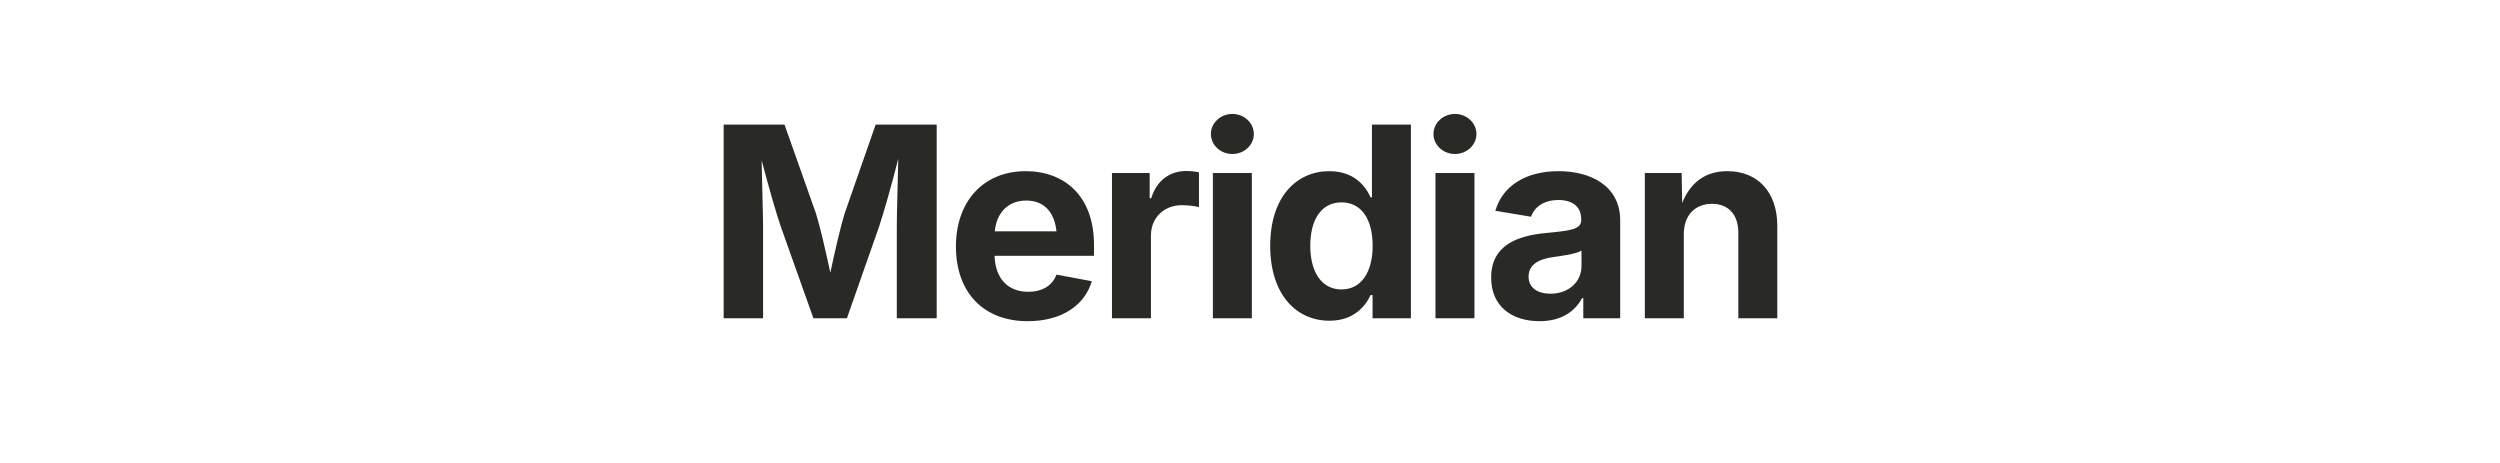
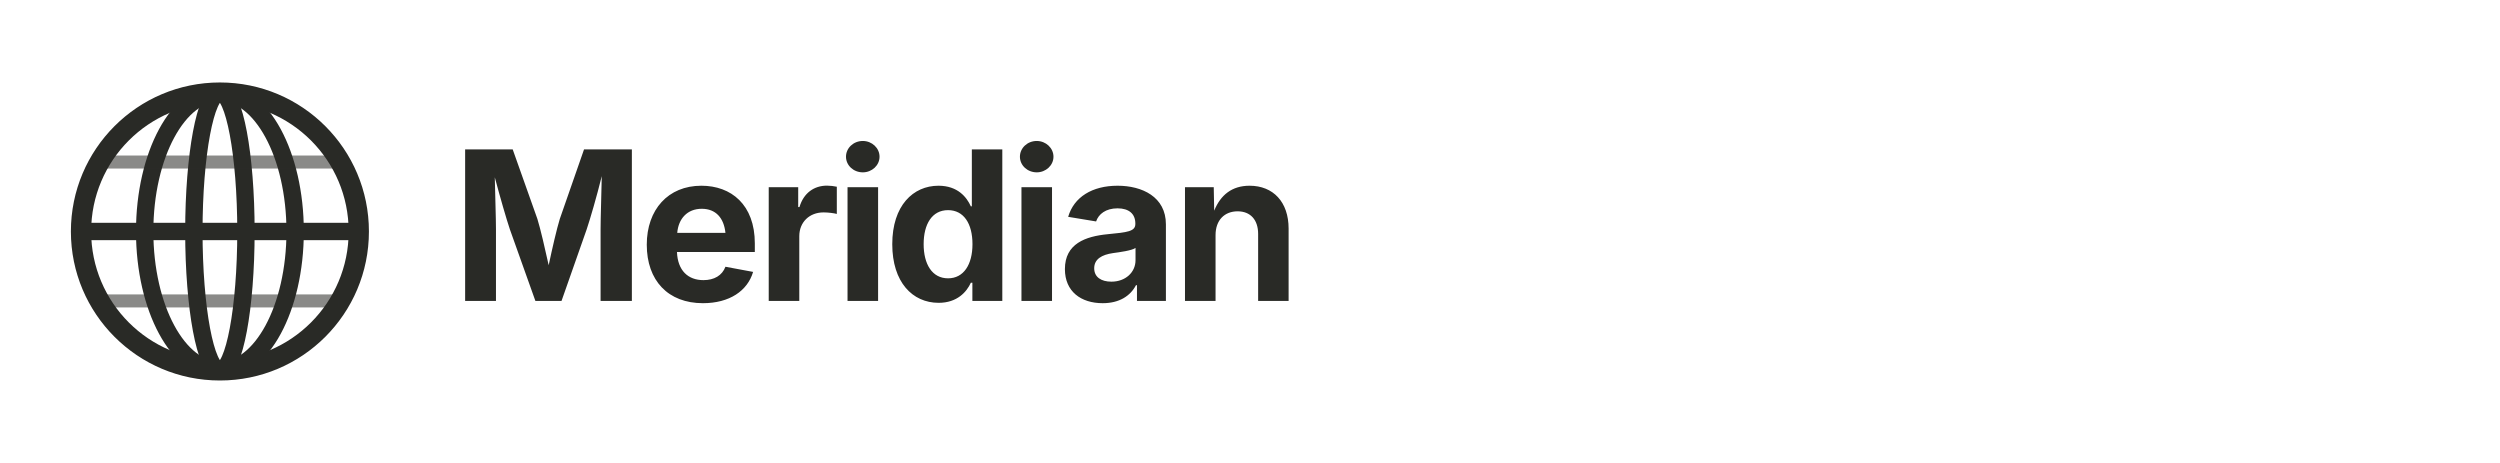
- <svg xmlns="http://www.w3.org/2000/svg" width="432" height="80" viewBox="0 0 432 80" role="img" aria-labelledby="hf-title">
-   <text x="216" y="55" text-anchor="middle" font-family="'Inter','Helvetica Neue',Arial,sans-serif" font-size="46" font-weight="650" letter-spacing="-1.5" fill="#292a26">Meridian</text>
+ <svg xmlns="http://www.w3.org/2000/svg" width="432" height="80" viewBox="0 0 432 80" role="img" aria-labelledby="m-title">
+   <g fill="none" stroke="#292a26" stroke-width="3.5">
+     <circle cx="38" cy="40" r="24" />
+     <ellipse cx="38" cy="40" rx="13" ry="24" stroke-width="3" />
+     <ellipse cx="38" cy="40" rx="4.5" ry="24" stroke-width="3" />
+     <path d="M14 40h48" stroke-width="3" />
+     <path d="M17.5 28h41M17.5 52h41" stroke-width="2.25" opacity="0.55" />
+   </g>
+   <text x="78" y="52" font-family="'Inter','Helvetica Neue',Arial,sans-serif" font-size="36" font-weight="650" letter-spacing="-1.2" fill="#292a26">Meridian</text>
</svg>
